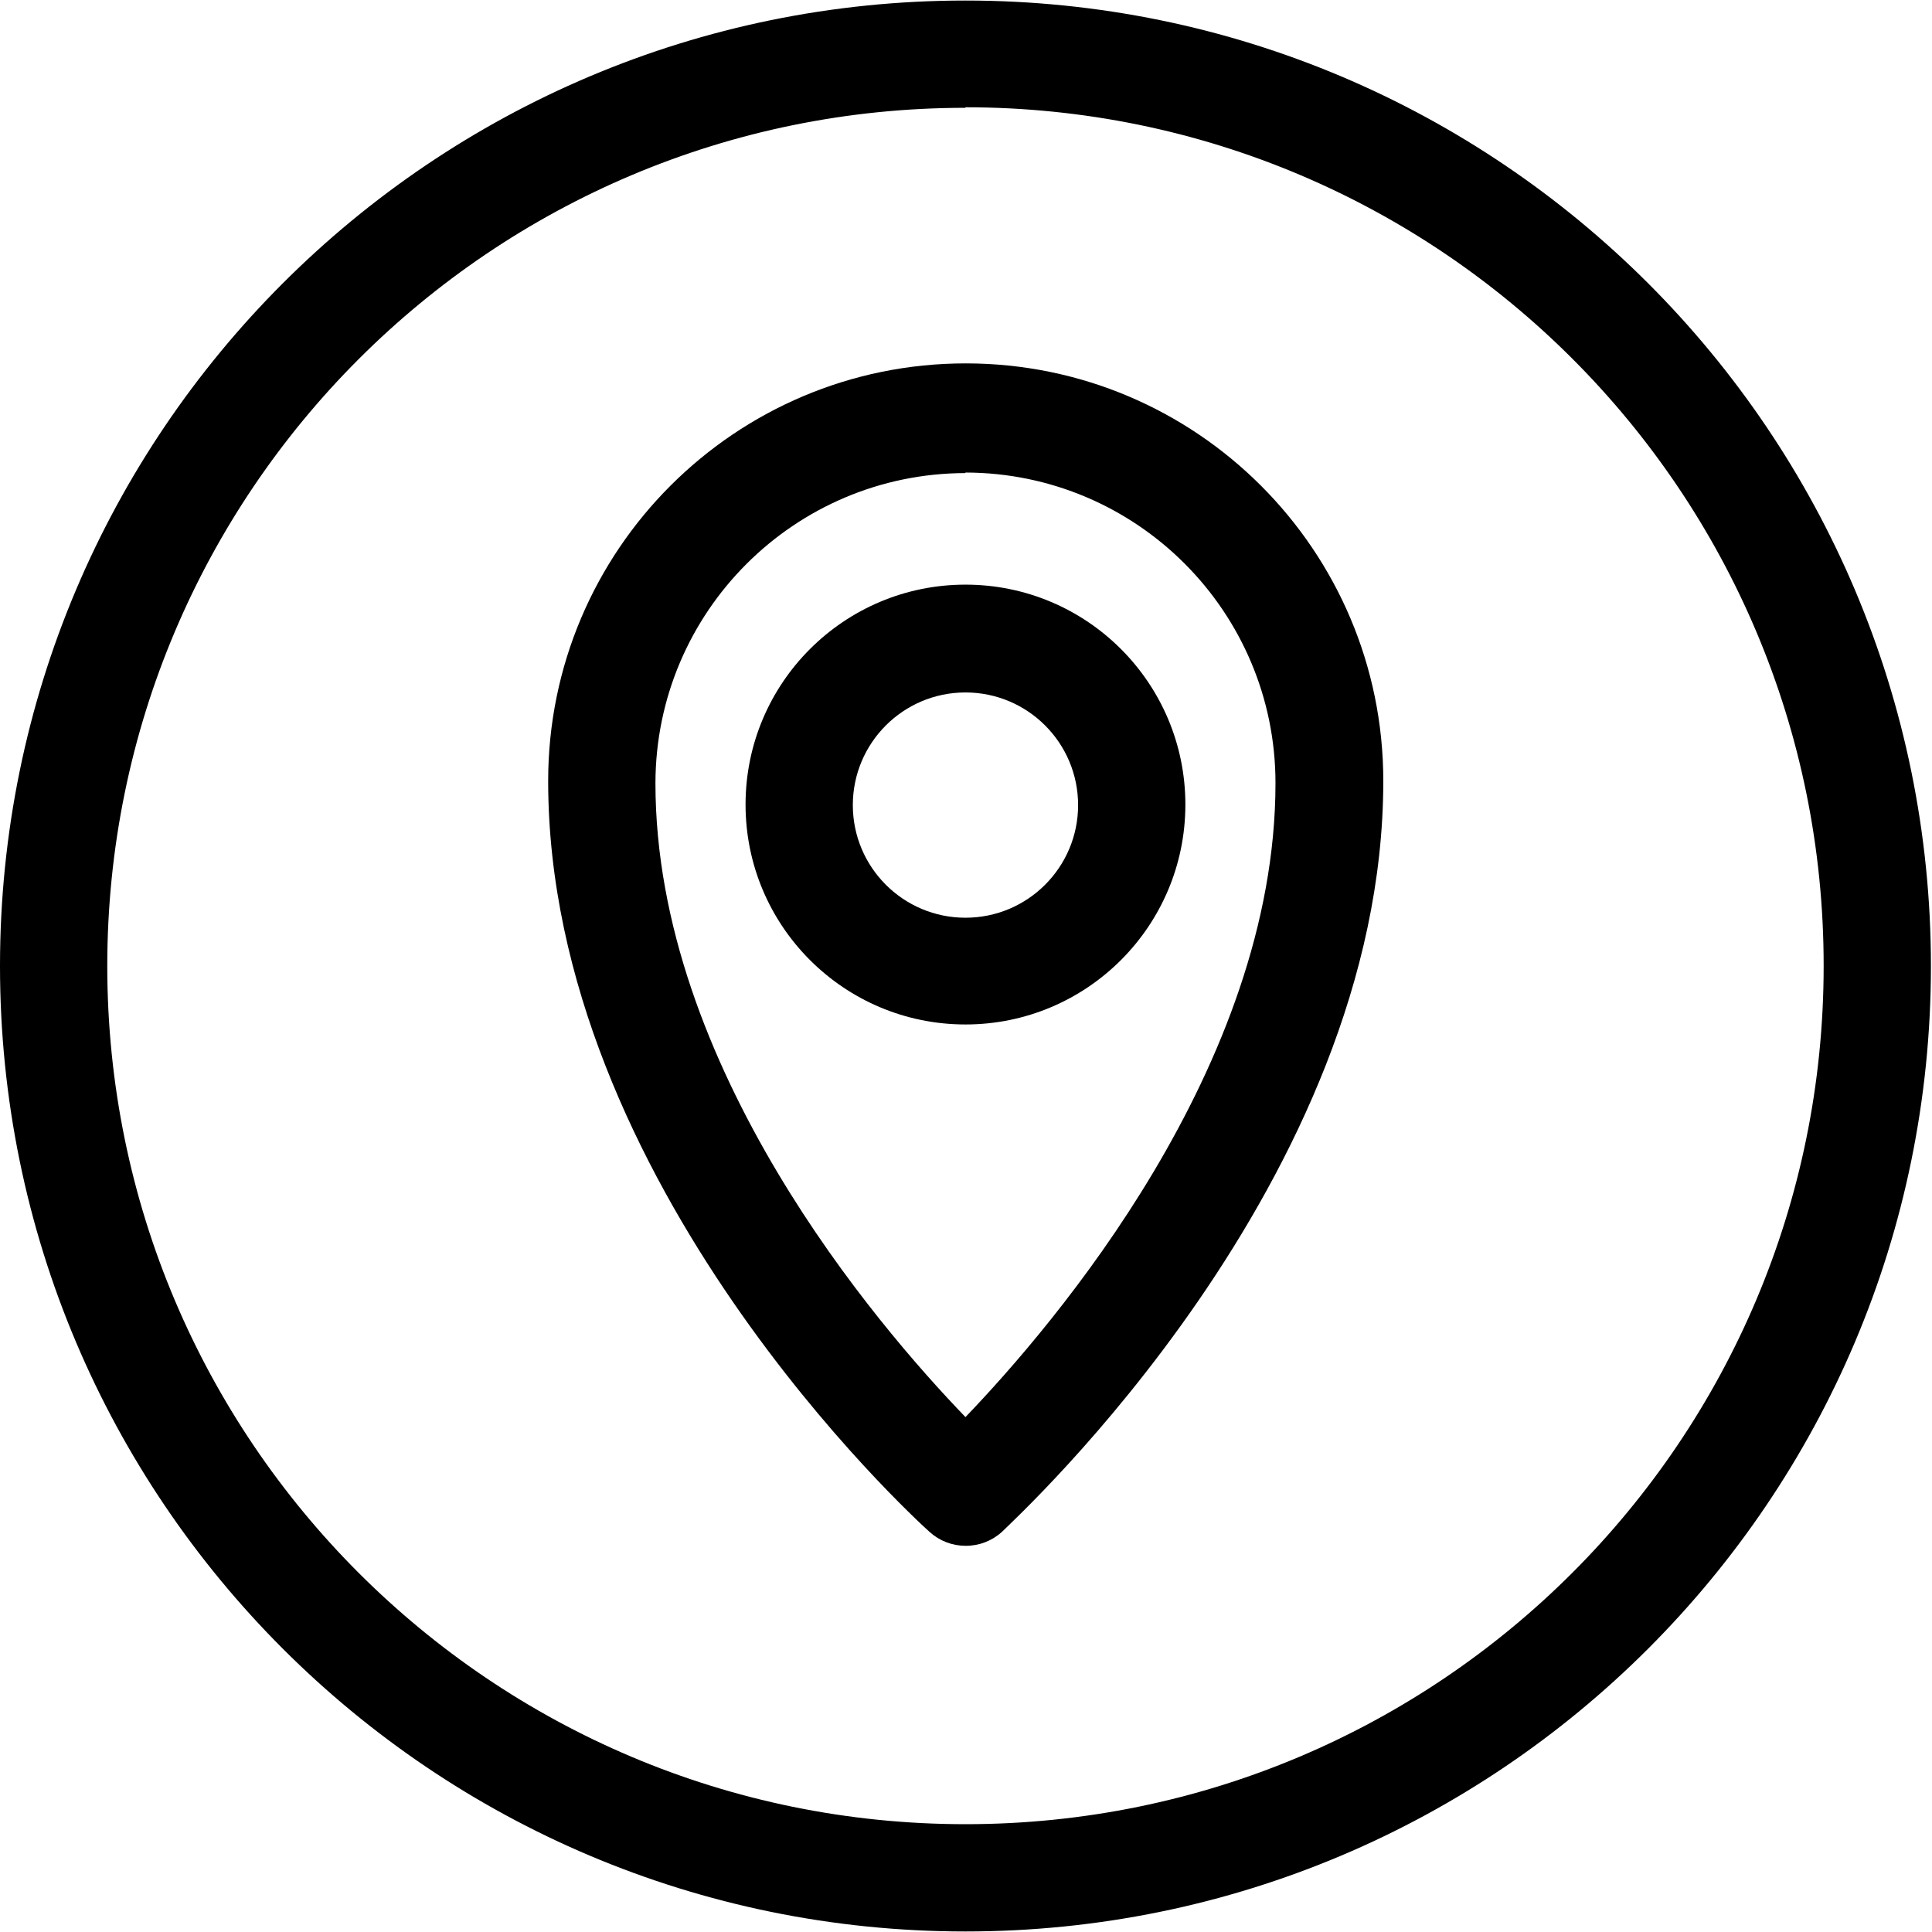
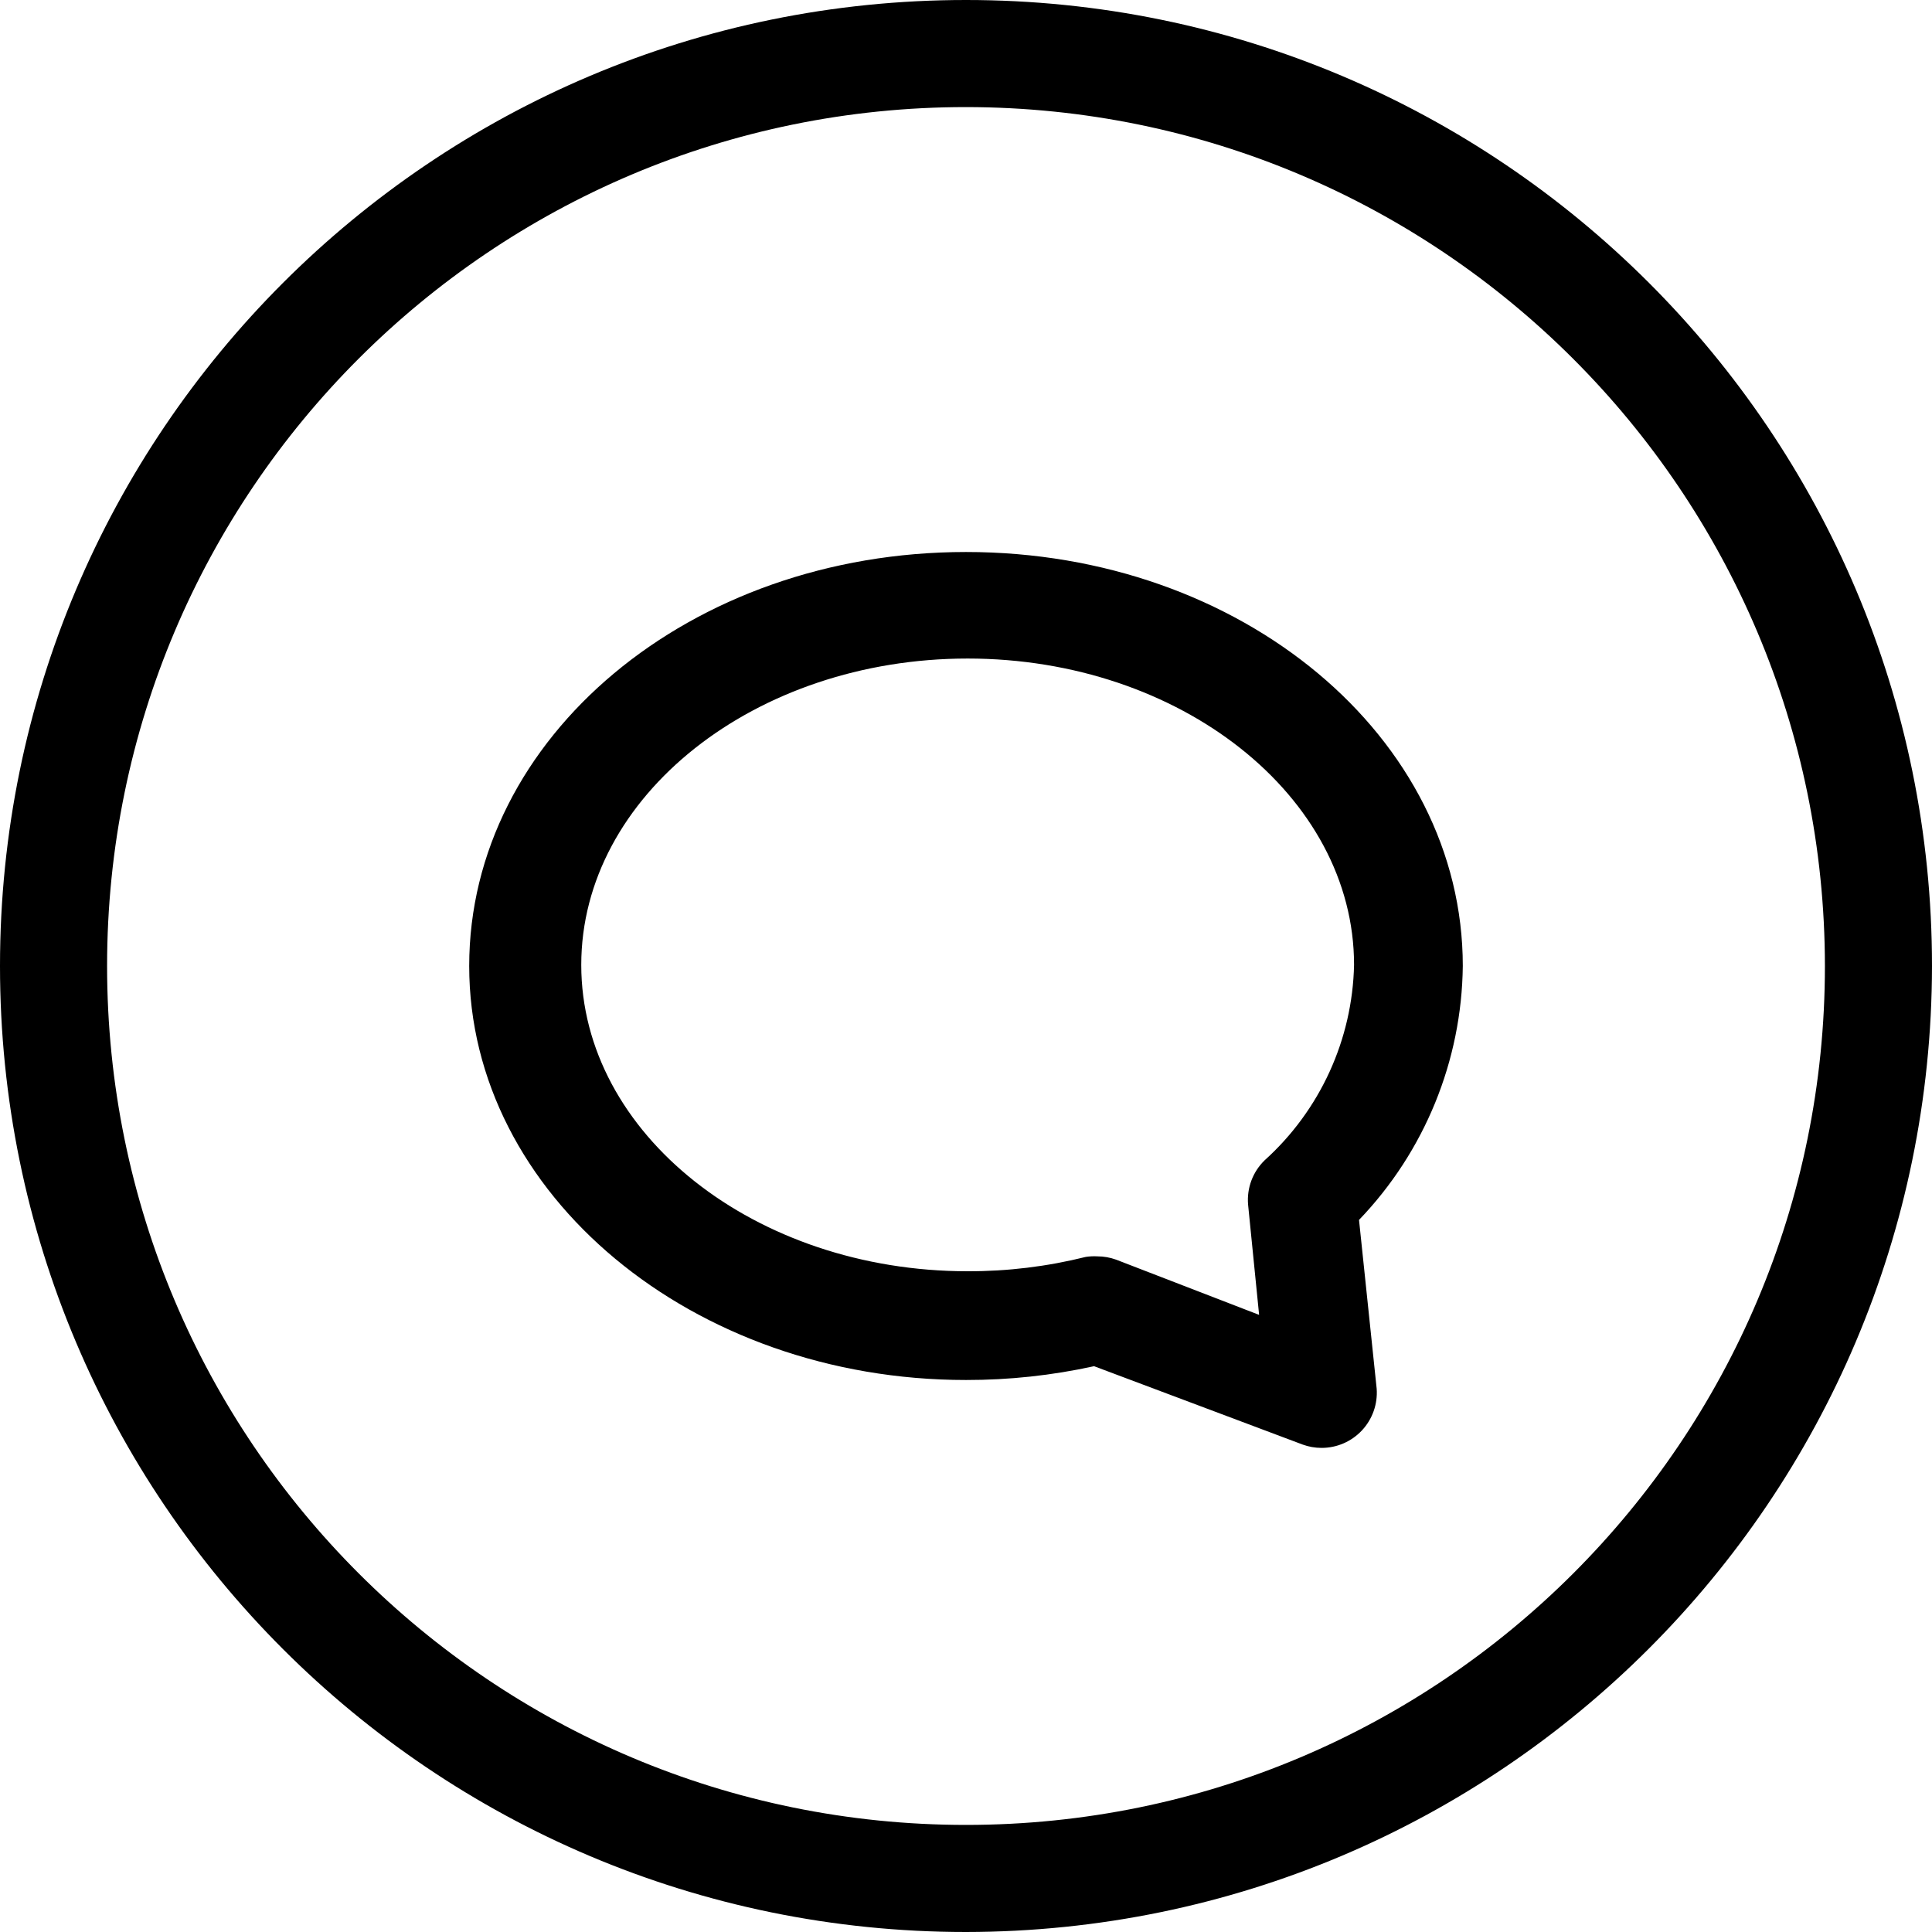
- <svg xmlns="http://www.w3.org/2000/svg" viewBox="0 0 36.02 36.02">
-   <path d="M693.07,543.84a18,18,0,1,1,18-18A18,18,0,0,1,693.07,543.84Zm0-34a16,16,0,1,0,16,16A16,16,0,0,0,693.07,509.83Z" transform="translate(-675.07 -507.83)" />
-   <path d="M693.07,526.93a4.1,4.1,0,1,1,4.1-4.1A4.1,4.1,0,0,1,693.07,526.93Zm0-6.19a2.1,2.1,0,1,0,2.1,2.1A2.1,2.1,0,0,0,693.07,520.74Z" transform="translate(-675.07 -507.83)" />
-   <path d="M693.07,536.65a1,1,0,0,1-.67-0.26c-0.29-.26-7.11-6.5-7.11-14a7.78,7.78,0,0,1,15.57,0c0,7.46-6.82,13.71-7.11,14A1,1,0,0,1,693.07,536.65Zm0-20a5.79,5.79,0,0,0-5.78,5.78c0,5.29,4.13,10.11,5.78,11.82,1.65-1.72,5.78-6.54,5.78-11.82A5.79,5.79,0,0,0,693.07,516.64Z" transform="translate(-675.07 -507.83)" />
+ <svg xmlns="http://www.w3.org/2000/svg" viewBox="0 0 35 35">
+   <path d="M17.5 35A17.5 17.5 0 1 1 35 17.5 17.52 17.52 0 0 1 17.5 35zm0-33.06A15.56 15.56 0 1 0 33.06 17.5 15.57 15.57 0 0 0 17.5 1.94zm6.44 24.29a1 1 0 0 1-.34-.06l-3.78-1.42a10.75 10.75 0 0 1-2.32.25c-4.95 0-9-3.36-9-7.5s4-7.5 9-7.5 9 3.36 9 7.5a6.75 6.75 0 0 1-1.88 4.6l.32 3.06a1 1 0 0 1-1 1.07zm-4.06-3.47a1 1 0 0 1 .34.06l2.59 1-.2-2a1 1 0 0 1 .3-.8 4.91 4.91 0 0 0 1.62-3.54c0-3.06-3.15-5.55-7-5.55s-7 2.49-7 5.55 3.15 5.55 7 5.55a8.74 8.74 0 0 0 2.14-.26 1 1 0 0 1 .21-.01z" />
</svg>
